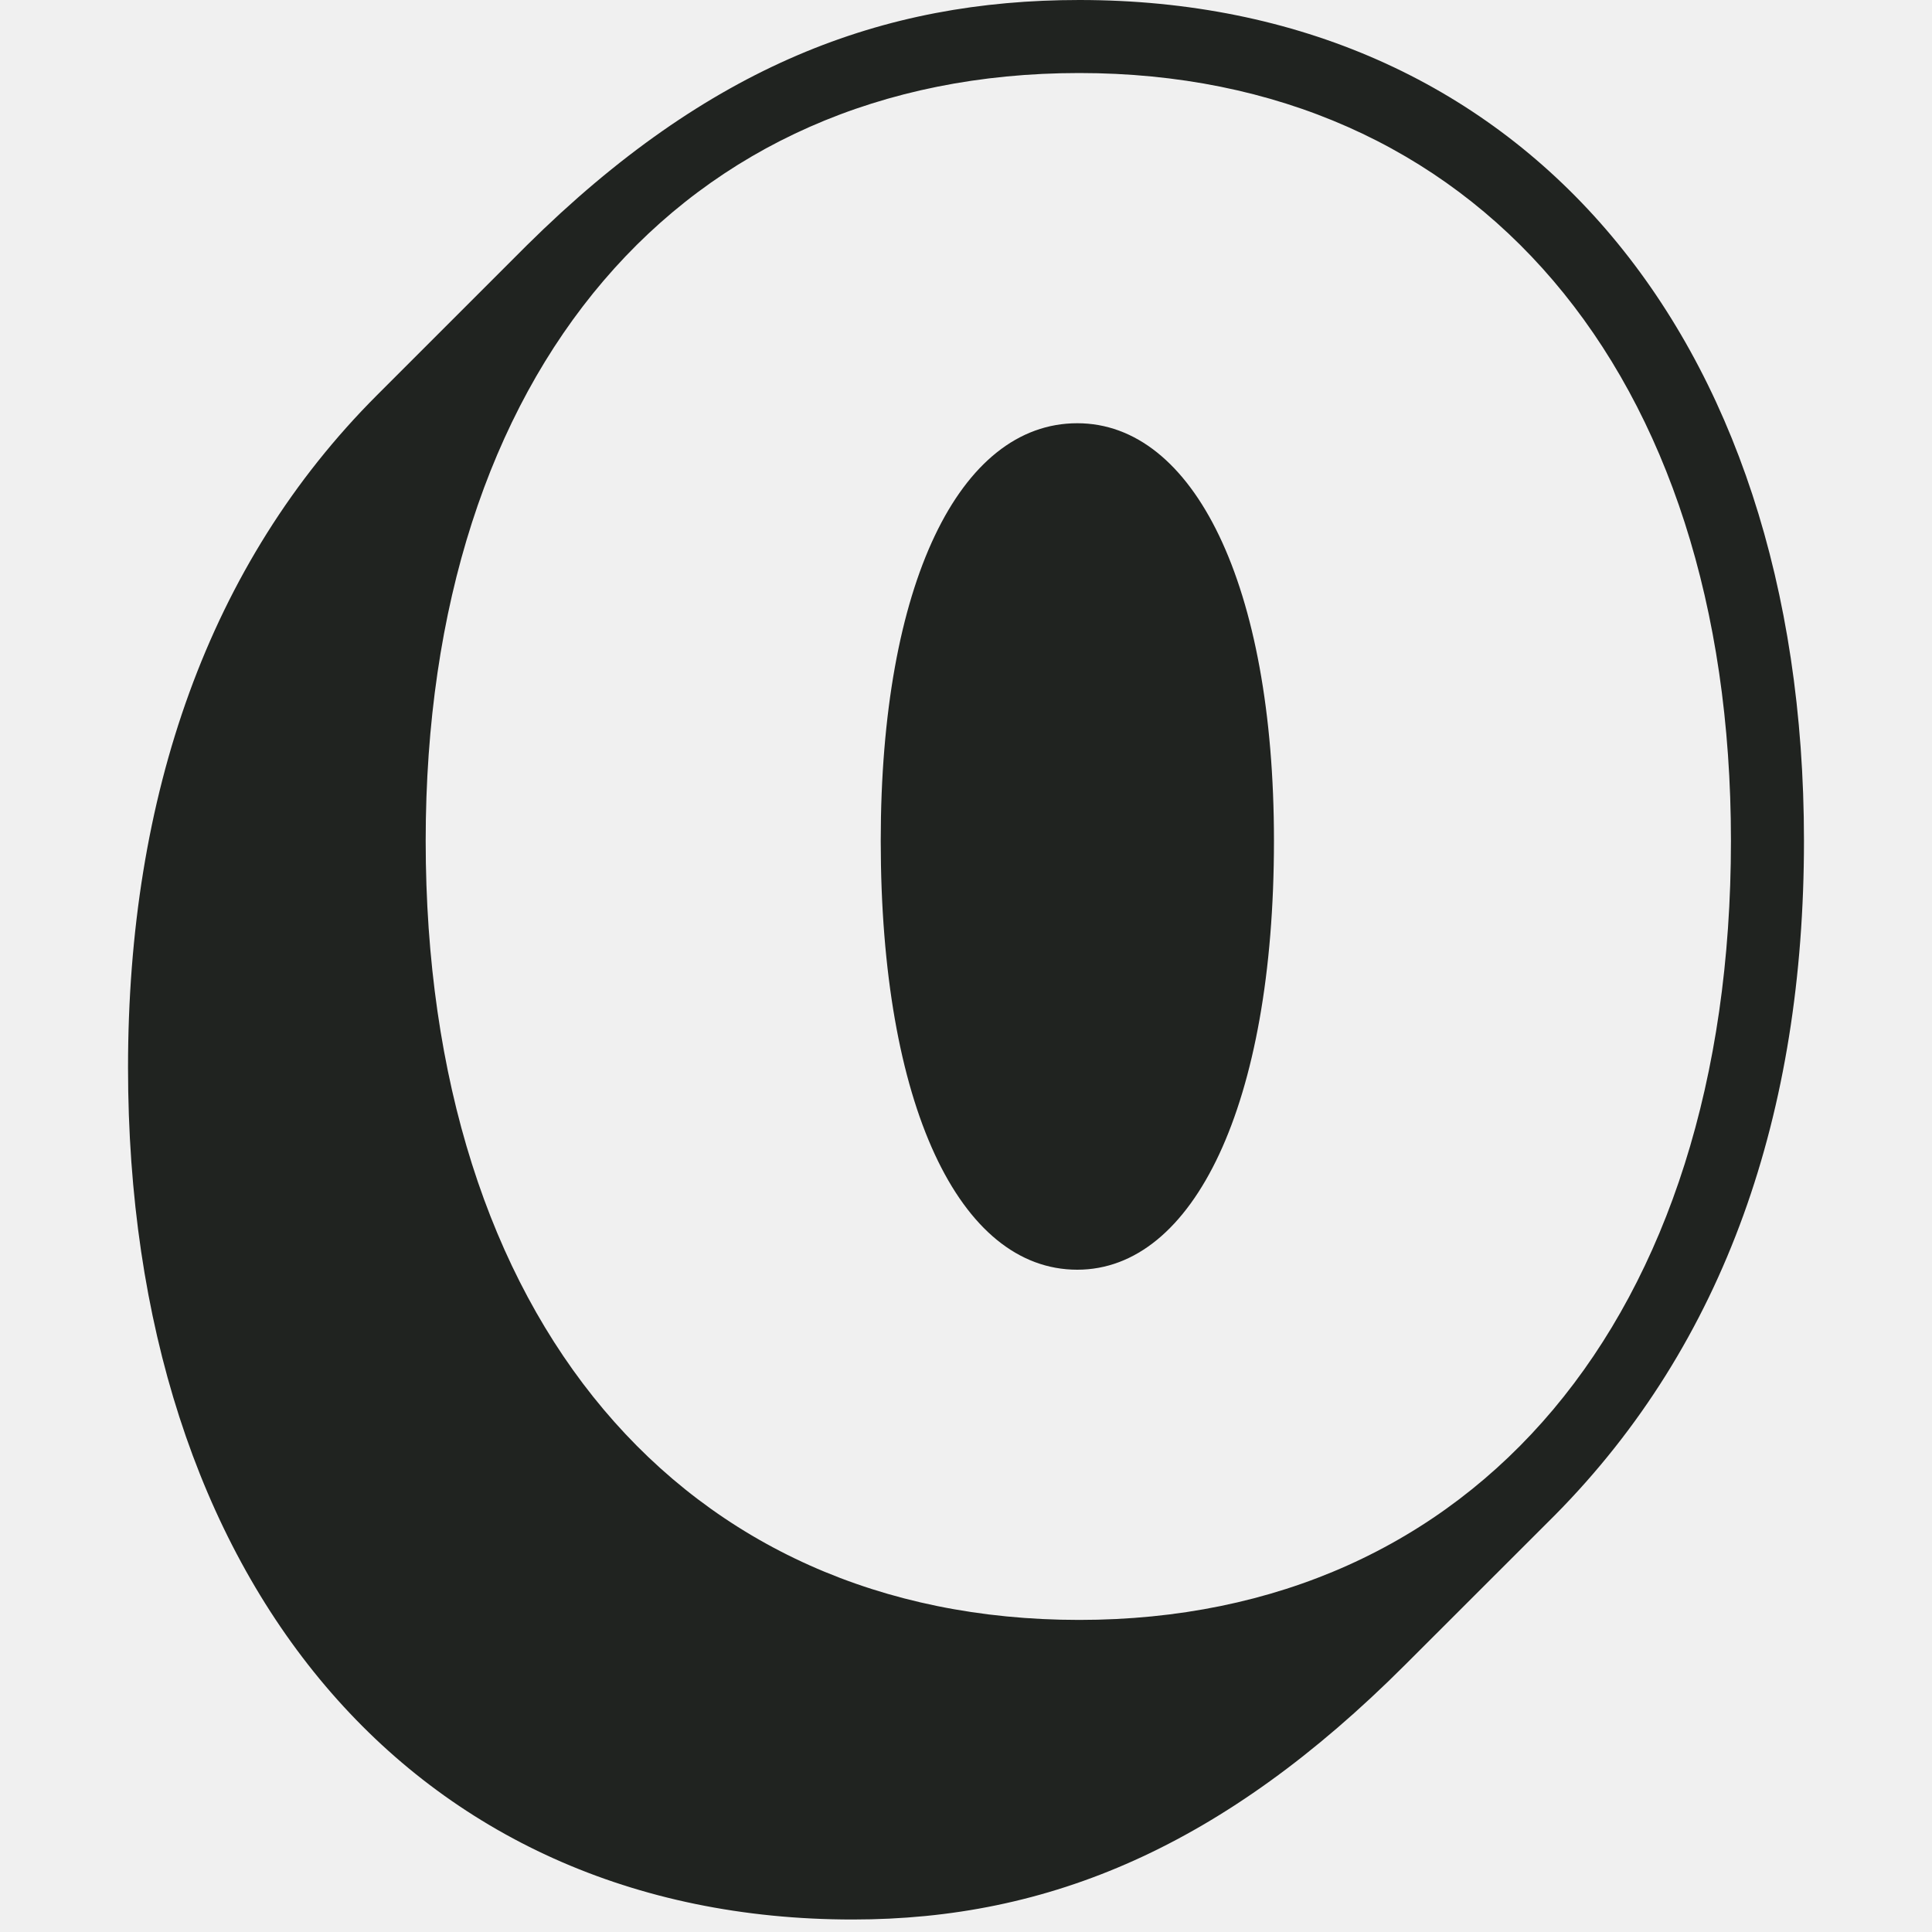
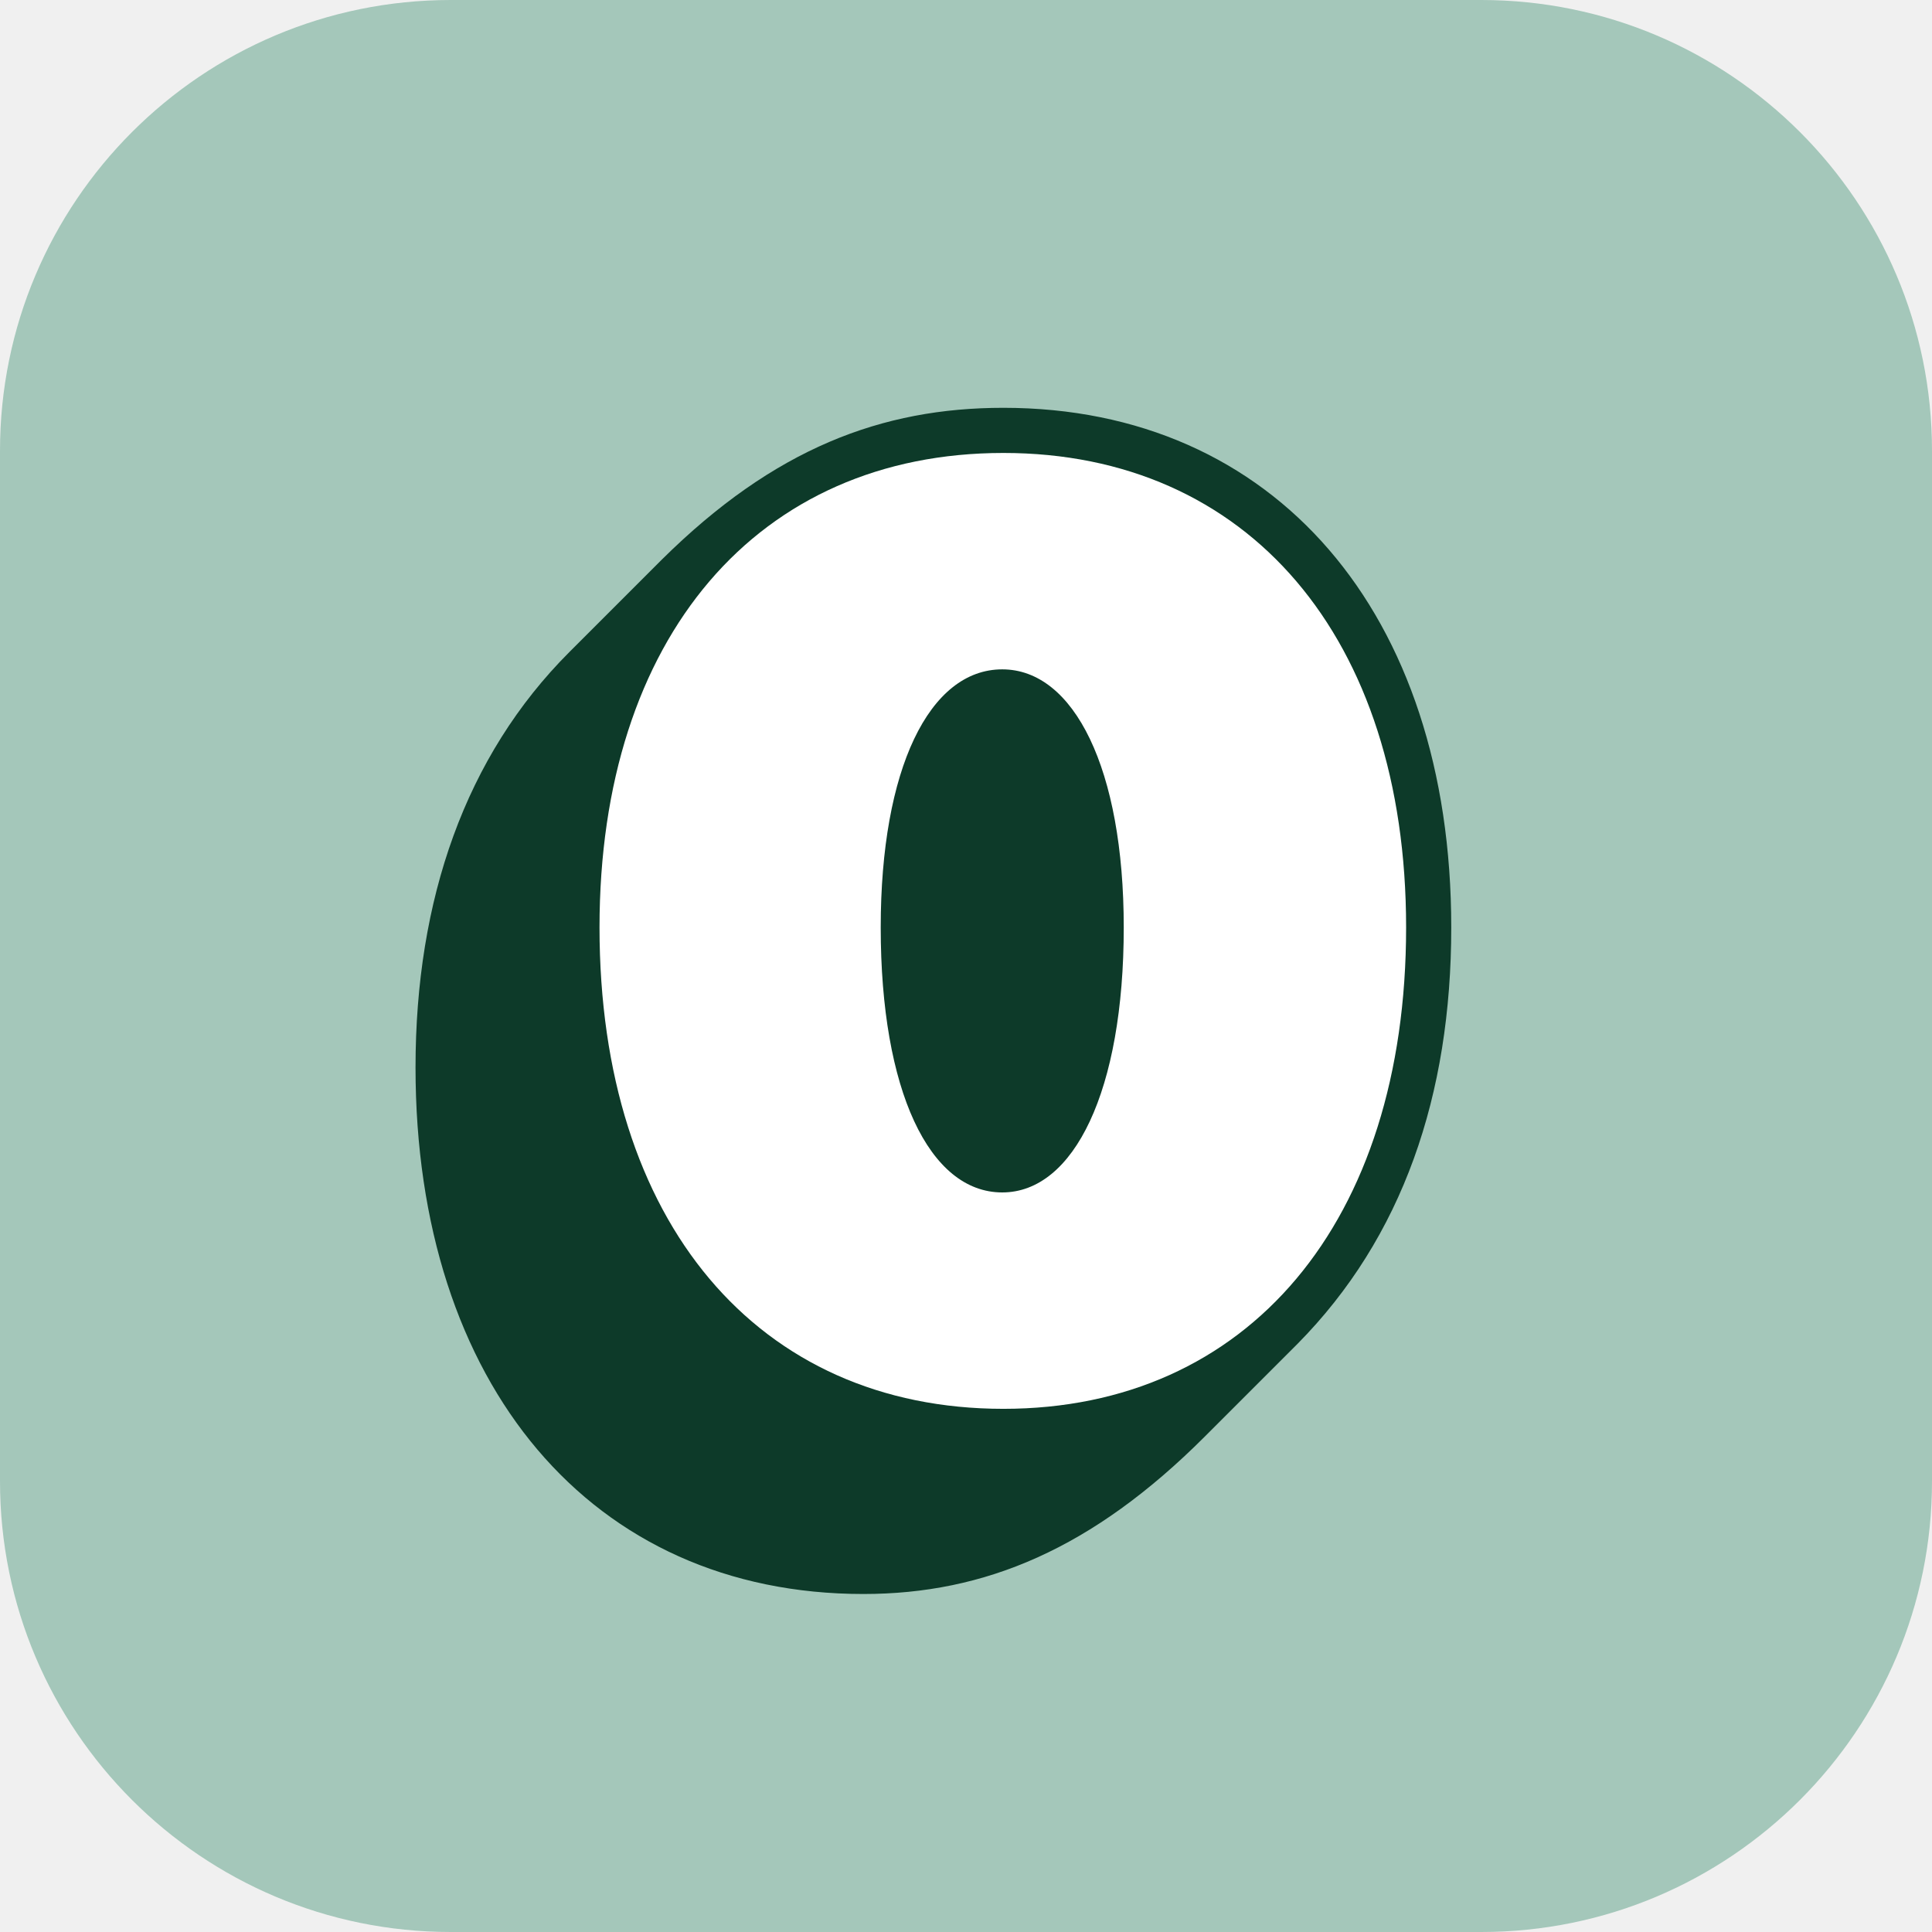
- <svg xmlns="http://www.w3.org/2000/svg" clip-rule="evenodd" fill="#202320" fill-rule="evenodd" height="32" viewBox="0 0 15 15" width="32">
-   <path d="M6.62 14.903C8.147 14.903 9.499 14.336 10.909 12.926L12.073 11.763C13.396 10.425 14.006 8.637 14.006 6.528C14.006 2.573 11.782 0 8.38 0C6.853 0 5.501 0.509 4.09 1.905L2.927 3.068C1.619 4.376 0.994 6.179 0.994 8.288C0.994 12.271 3.204 14.903 6.62 14.903ZM8.379 0.567C5.297 0.567 3.305 2.879 3.305 6.528C3.305 10.236 5.297 12.577 8.379 12.577C11.447 12.577 13.439 10.236 13.439 6.528C13.439 2.879 11.447 0.567 8.379 0.567ZM8.364 9.858C7.448 9.858 6.838 8.578 6.838 6.528C6.838 4.536 7.448 3.286 8.364 3.286C9.266 3.286 9.891 4.536 9.891 6.528C9.891 8.578 9.266 9.858 8.364 9.858Z" />
+ <svg xmlns="http://www.w3.org/2000/svg" width="120" height="120" viewBox="0 0 120 120" fill="none">
+   <rect width="120" height="120" rx="28" fill="#A4C7BA" />
+   <g transform="translate(18.5 18.5)">
+     <path d="M35.125 80.506C42.673 80.506 49.357 77.703 56.33 70.73L62.079 64.981C68.621 58.368 71.64 49.527 71.64 39.104C71.64 19.553 60.642 6.83 43.823 6.83C36.276 6.83 29.591 9.346 22.619 16.246L16.868 21.997C10.399 28.466 7.309 37.379 7.309 47.801C7.309 67.496 18.234 80.506 35.125 80.506Z" fill="#0D3A29" />
+     <path d="M43.823 9.634C28.584 9.634 18.737 21.063 18.737 39.104C18.737 57.433 28.584 69.005 43.823 69.005C58.989 69.005 68.836 57.433 68.836 39.104C68.836 21.063 58.989 9.634 43.823 9.634ZM43.751 55.564C39.222 55.564 36.203 49.239 36.203 39.104C36.203 29.256 39.222 23.075 43.751 23.075C48.208 23.075 51.298 29.256 51.298 39.104C51.298 49.239 48.208 55.564 43.751 55.564Z" fill="#FFF" />
+   </g>
</svg>
